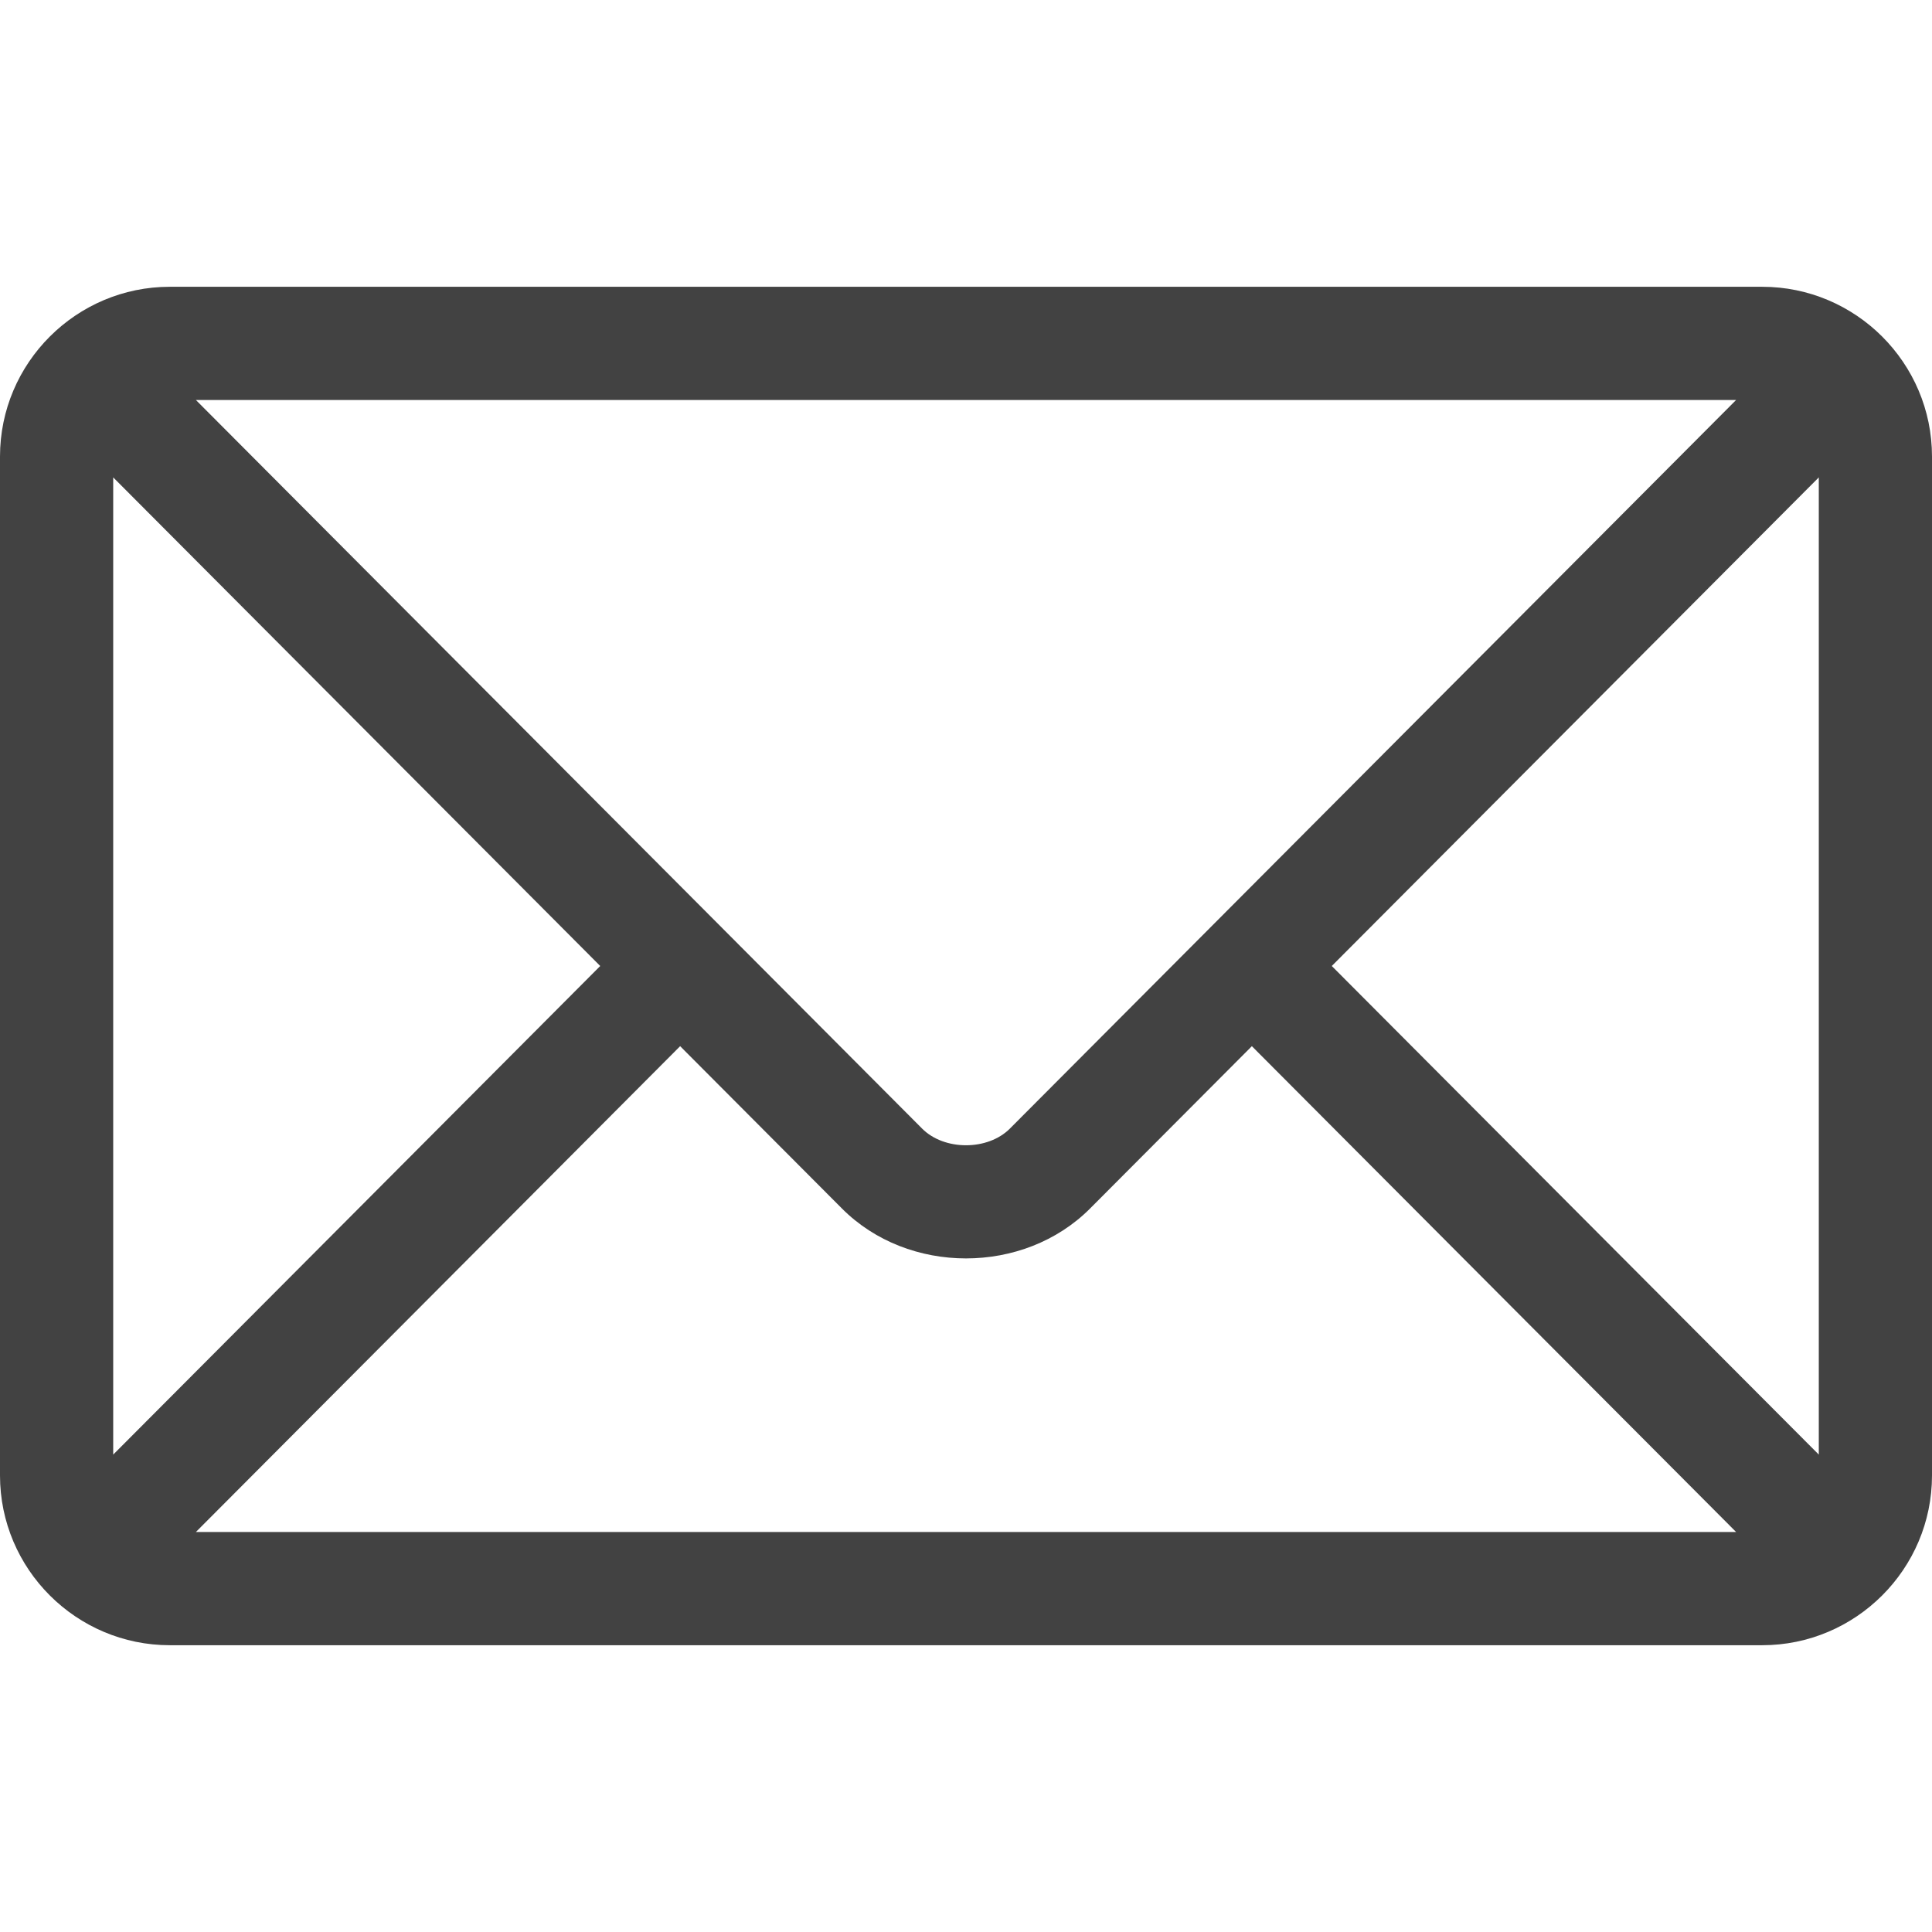
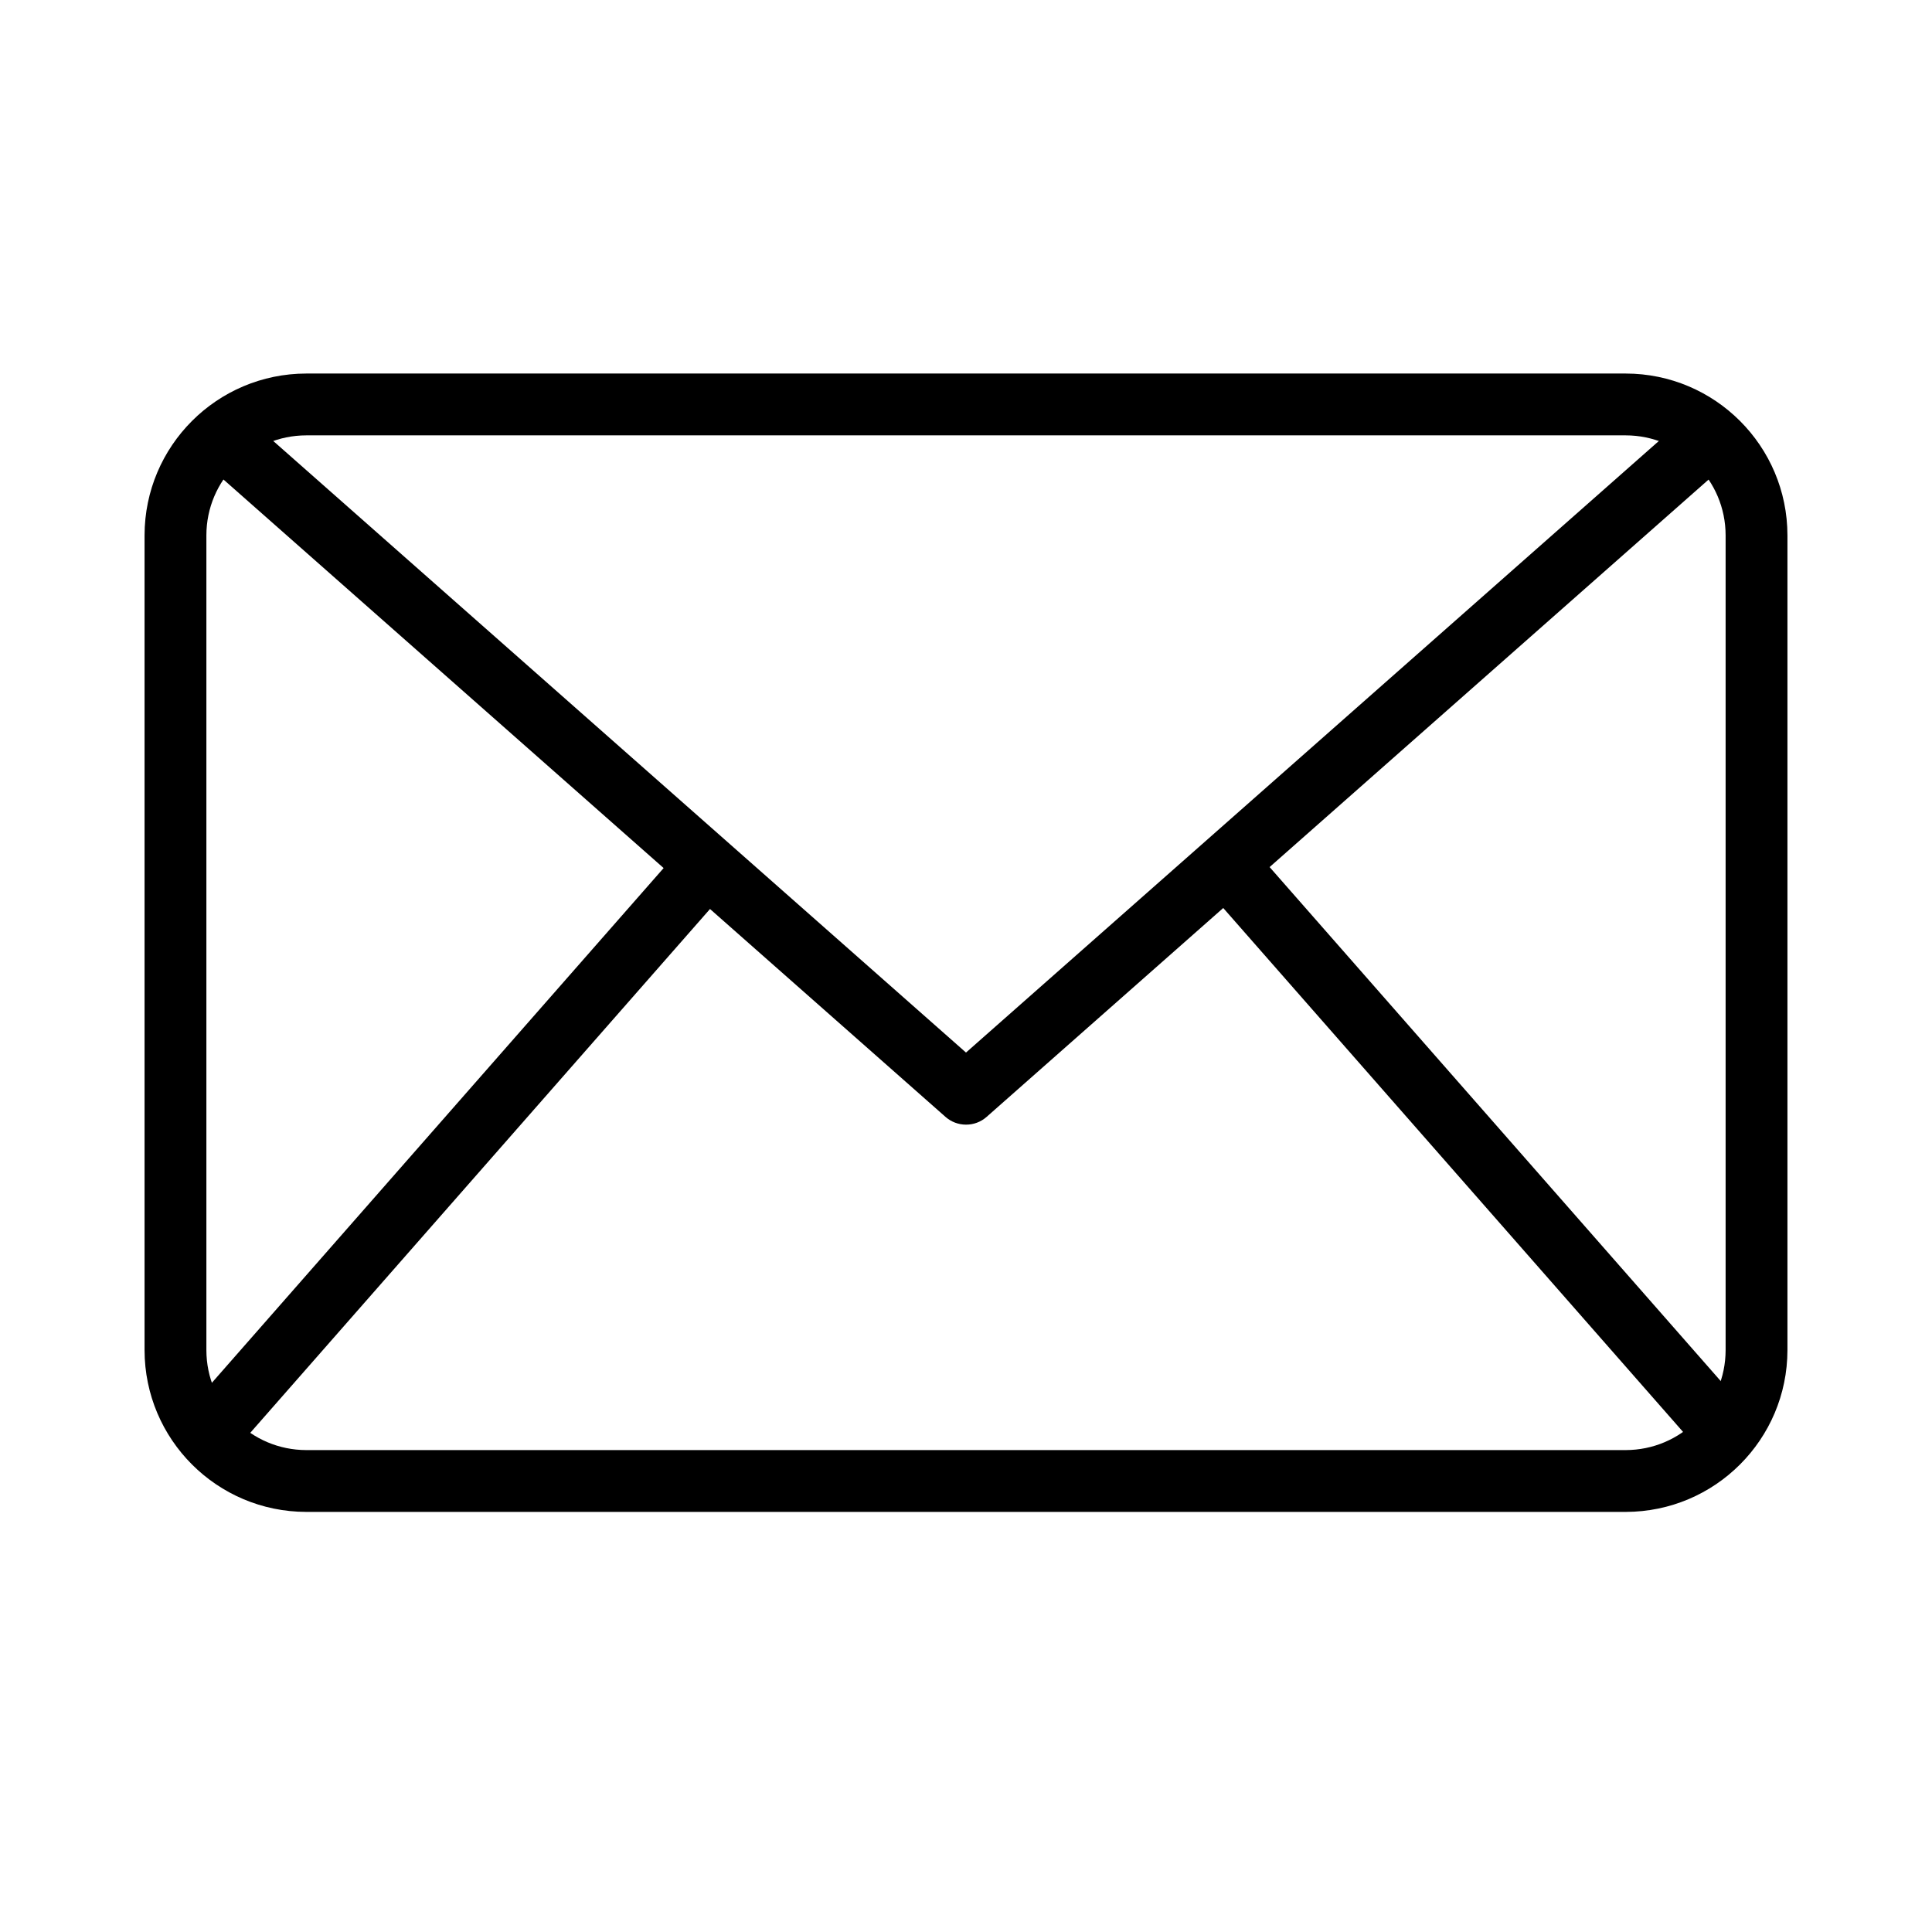
- <svg xmlns="http://www.w3.org/2000/svg" version="1.1" width="512" height="512" x="0" y="0" viewBox="0 0 512 512" style="enable-background:new 0 0 512 512" xml:space="preserve" class="">
-   <g>
-     <path d="M467 76H45C20.238 76 0 96.149 0 121v270c0 24.86 20.251 45 45 45h422c24.762 0 45-20.149 45-45V121c0-24.857-20.248-45-45-45zm-6.91 30L267.624 299.094c-5.864 5.882-17.381 5.886-23.248 0L51.91 106h408.18zM30 385.485v-258.97L159.065 256 30 385.485zM51.91 406l128.334-128.752 42.885 43.025c17.574 17.631 48.175 17.624 65.743 0l42.885-43.024L460.09 406H51.91zM482 385.485 352.935 256 482 126.515v258.97z" fill="#424242" opacity="1" data-original="#000000" class="" />
-   </g>
+ <svg xmlns="http://www.w3.org/2000/svg" id="Layer_1" height="512" viewBox="0 0 125 125" width="512" data-name="Layer 1">
+   <path d="m105.182 97.82h-85.364a10.477 10.477 0 0 1 -10.465-10.466v-52.72a10.477 10.477 0 0 1 10.465-10.466h85.364a10.477 10.477 0 0 1 10.465 10.466v52.72a10.477 10.477 0 0 1 -10.465 10.466zm-85.364-69.652a6.472 6.472 0 0 0 -6.465 6.466v52.72a6.472 6.472 0 0 0 6.465 6.466h85.364a6.472 6.472 0 0 0 6.465-6.466v-52.72a6.472 6.472 0 0 0 -6.465-6.466z" />
+   <path d="m62.5 72.764a2 2 0 0 1 -1.324-.5l-48.2-42.548 2.647-3 46.877 41.384 46.879-41.379 2.647 3-48.2 42.548a1.994 1.994 0 0 1 -1.326.495z" />
+   <path d="m5.012 72.393h49.061v4h-49.061z" transform="matrix(.66 -.752 .752 .66 -45.859 47.529)" />
+   <path d="m93.454 49.862h4v49.062h-4z" transform="matrix(.752 -.66 .66 .752 -25.361 81.43)" />
</svg>
